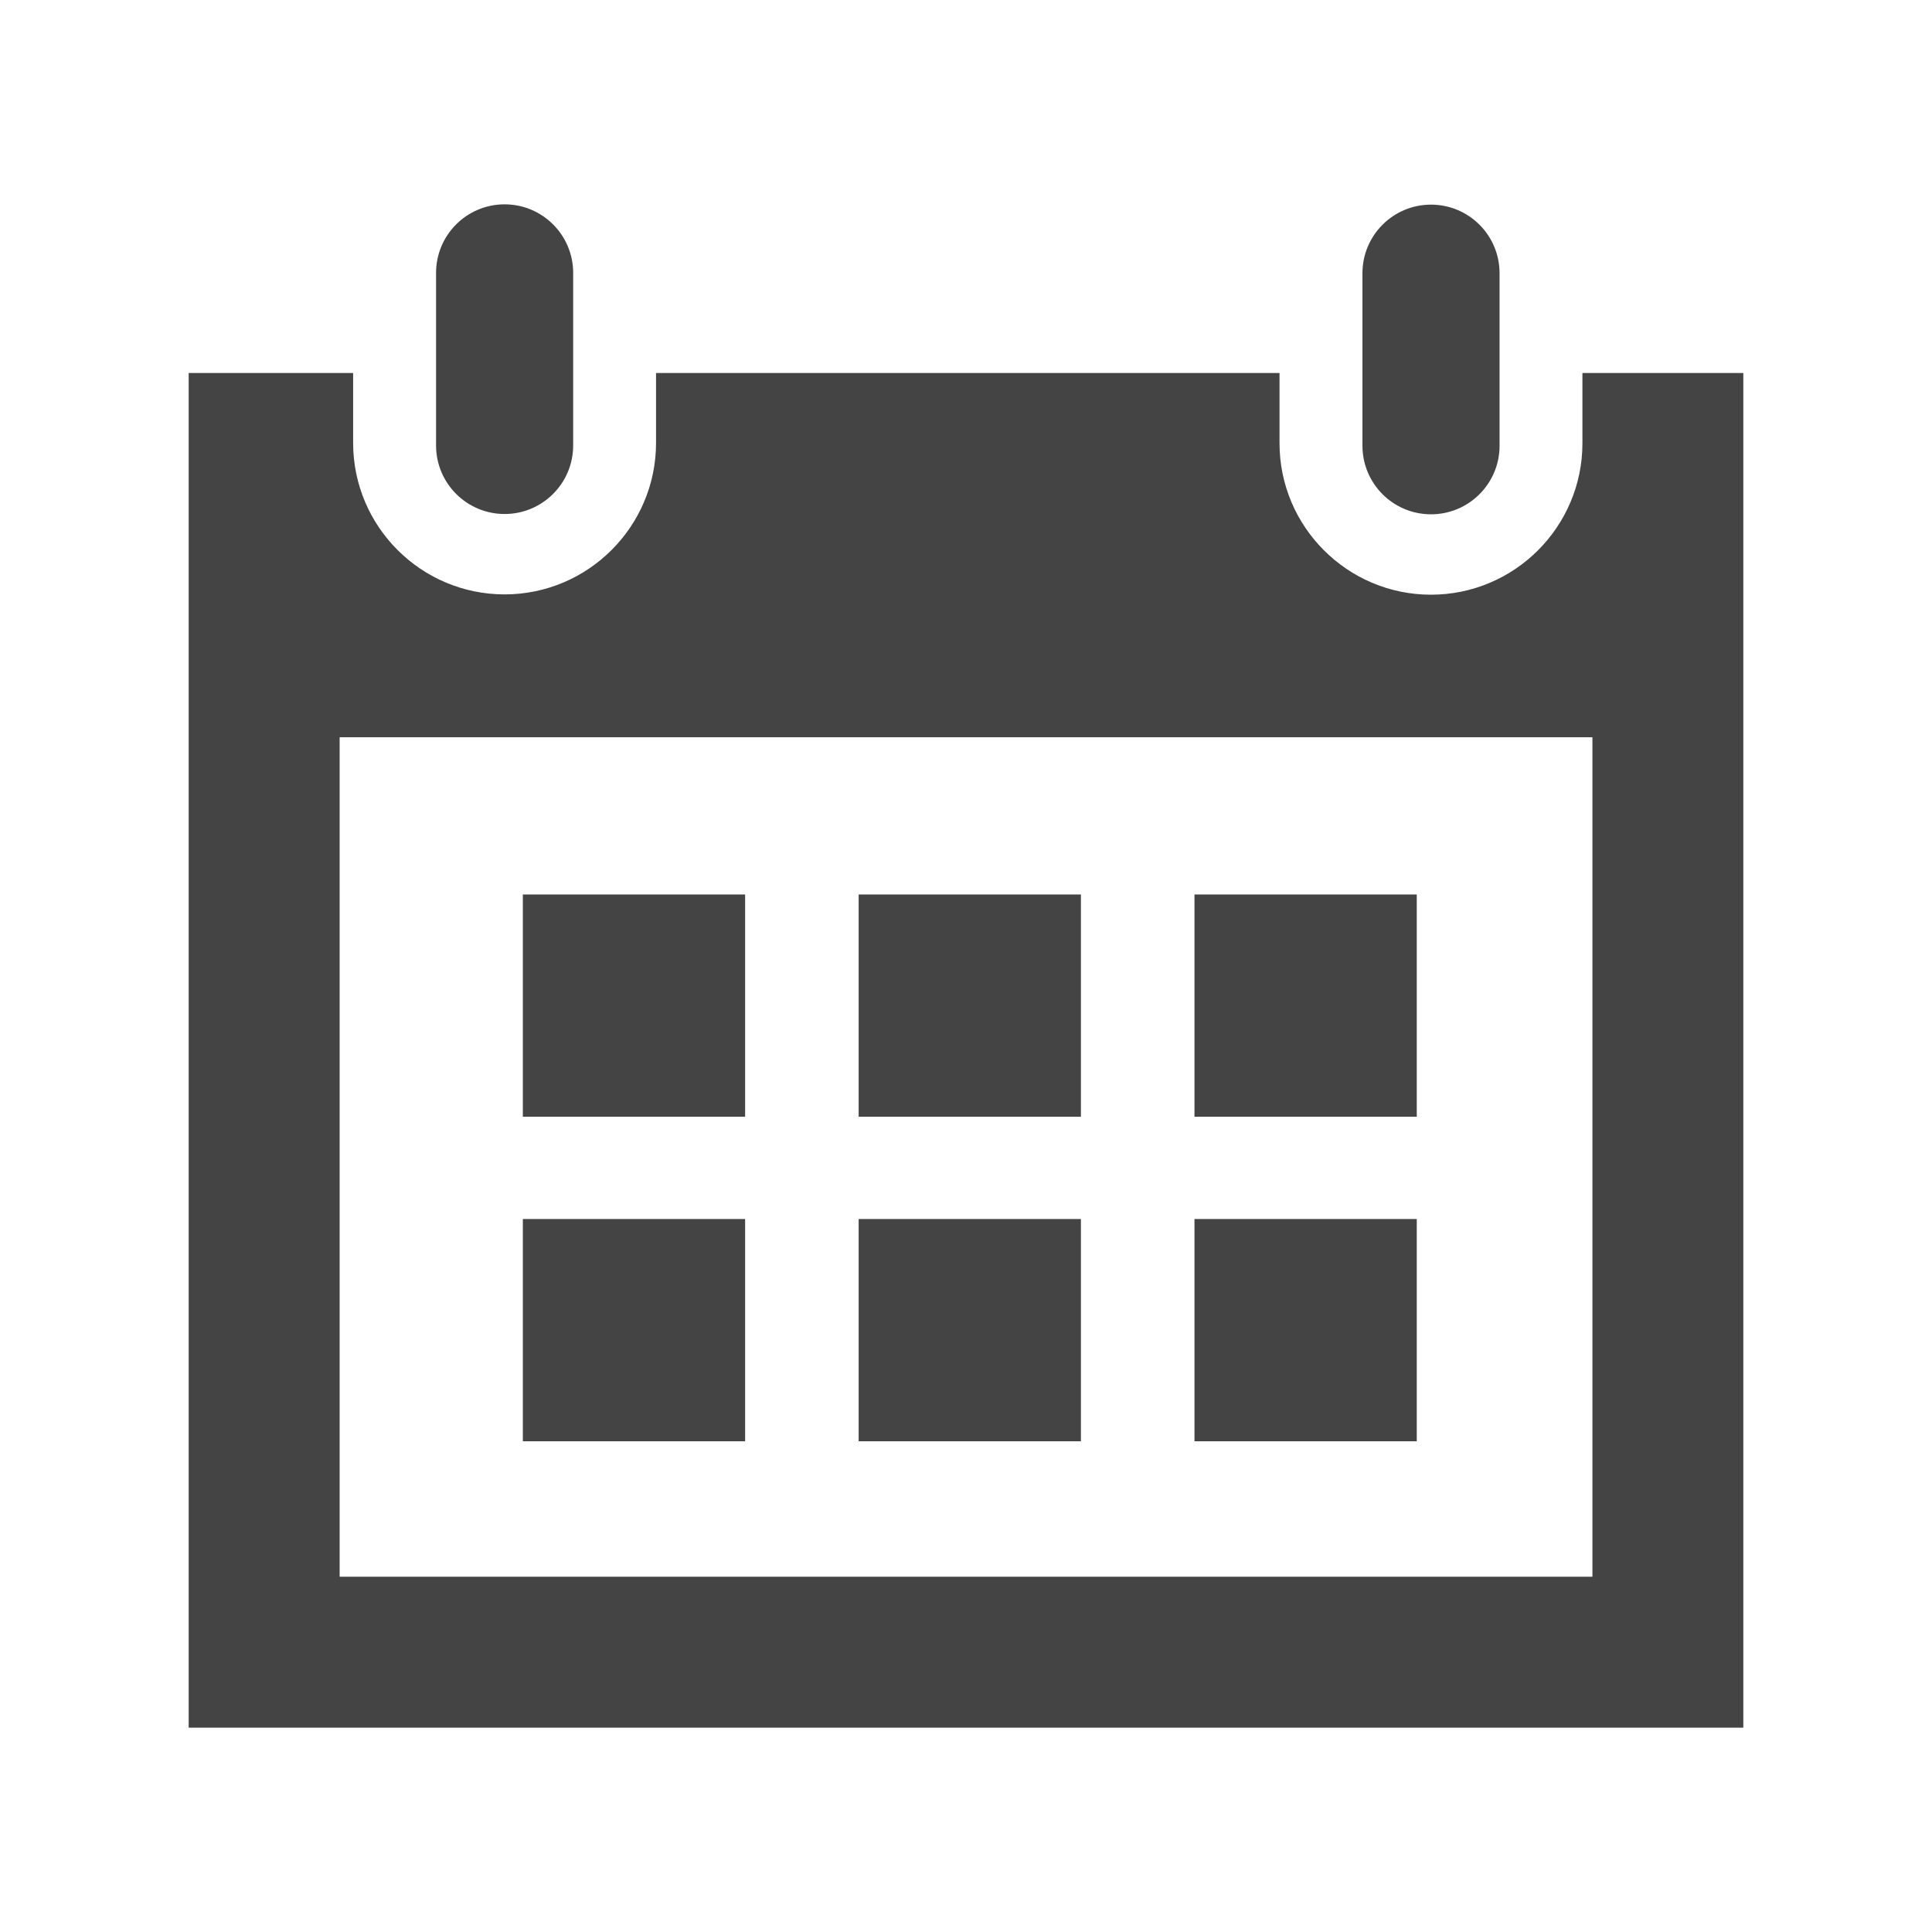
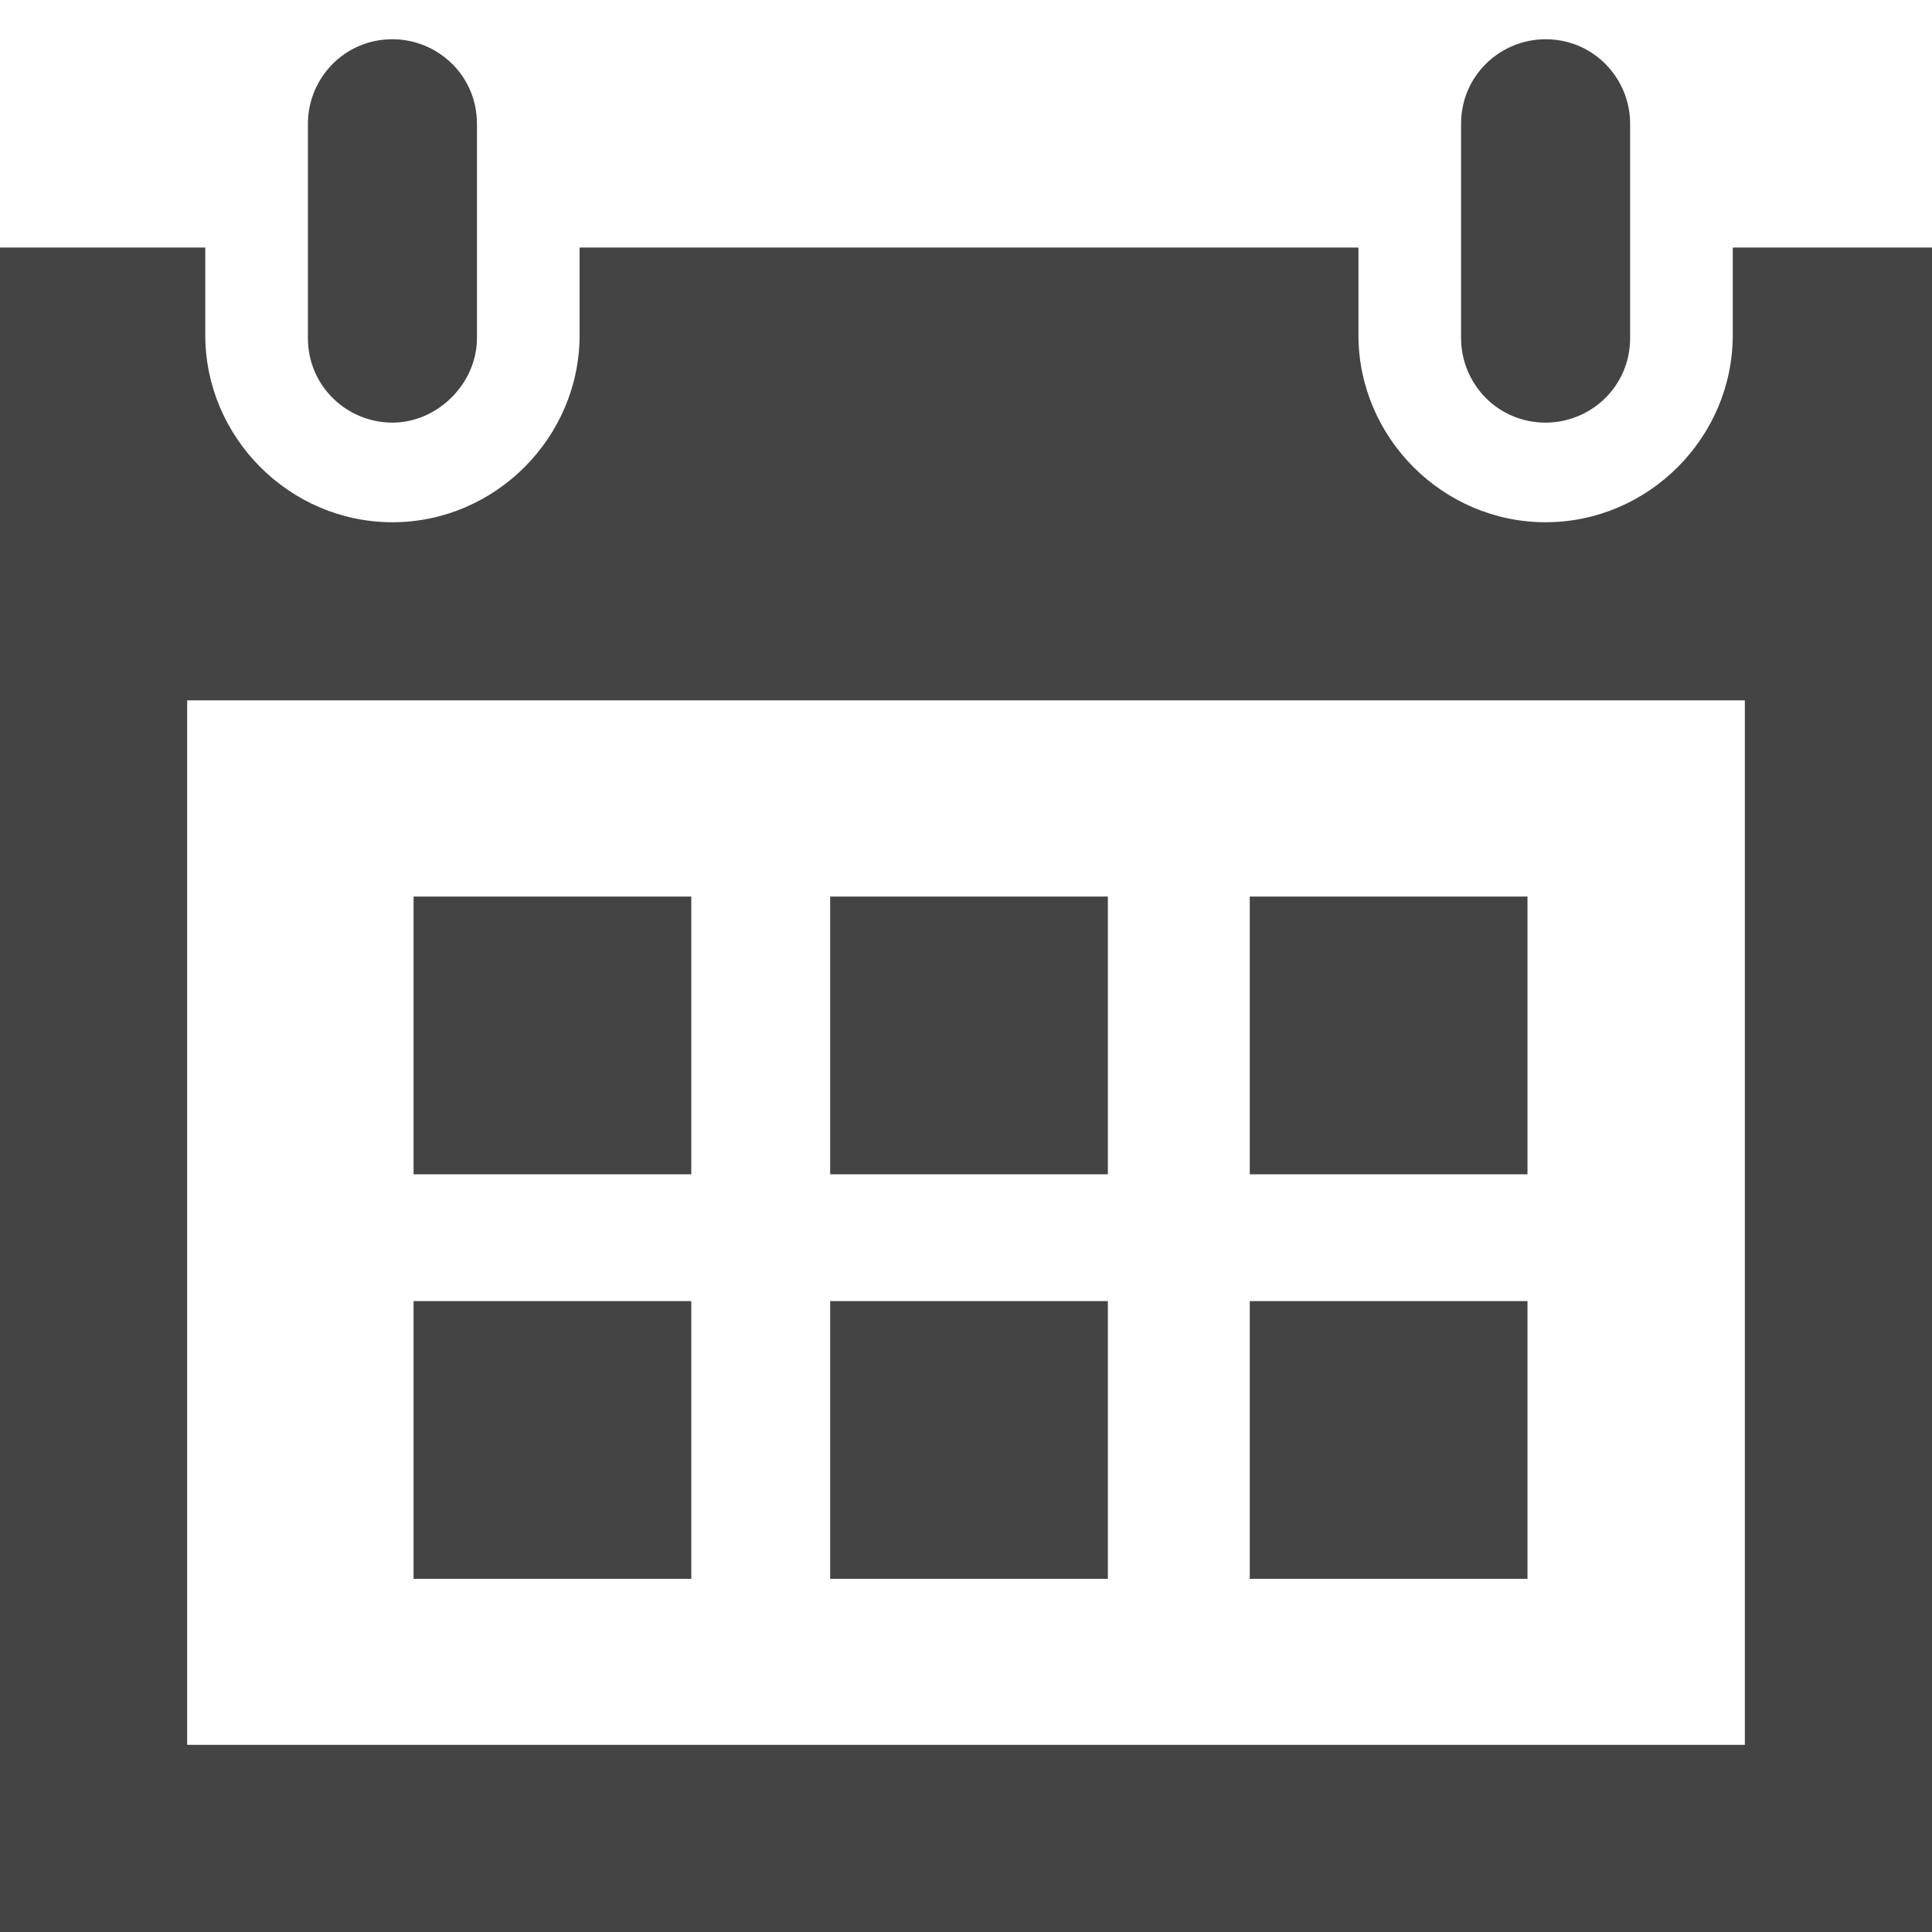
- <svg xmlns="http://www.w3.org/2000/svg" version="1.1" id="Layer_1" x="0px" y="0px" width="64px" height="64px" viewBox="0 0 64 64" enable-background="new 0 0 64 64" xml:space="preserve">
-   <path id="calendar-5-icon" fill="#444444" d="M24.683,36.994H17.32v-7.363h7.363V36.994z M35.807,29.631h-7.363v7.363h7.363V29.631z   M46.932,29.631h-7.363v7.363h7.363V29.631z M24.683,40.381H17.32v7.363h7.363V40.381z M35.807,40.381h-7.363v7.363h7.363V40.381z   M46.932,40.381h-7.363v7.363h7.363V40.381z M49.675,14.766c0,1.254-1.017,2.271-2.271,2.271s-2.271-1.017-2.271-2.271V9.05  c0-1.254,1.017-2.271,2.271-2.271s2.271,1.017,2.271,2.271V14.766z M18.987,9.04c0-1.254-1.017-2.271-2.271-2.271  c-1.255,0-2.271,1.017-2.271,2.271v5.716c0,1.254,1.017,2.271,2.271,2.271s2.271-1.017,2.271-2.271V9.04z M52.42,12.356v2.327  c0,2.766-2.25,5.017-5.017,5.017c-2.766,0-5.017-2.25-5.017-5.017v-2.327H21.732v2.317c0,2.766-2.251,5.017-5.017,5.017  c-2.766,0-5.017-2.25-5.017-5.017v-2.317H6.25v44.875h51.5V12.356L52.42,12.356L52.42,12.356z M52.751,52.231h-41.5V24.422h41.5  V52.231z" />
+ <svg xmlns="http://www.w3.org/2000/svg" version="1.1" id="Layer_1" x="0px" y="0px" viewBox="0 0 64 64" enable-background="new 0 0 64 64" xml:space="preserve">
+   <path id="calendar-5-icon" fill="#444444" d="M22.9,38.9h-9.2v-9.2h9.2C22.9,29.7,22.9,38.9,22.9,38.9z M36.7,29.7h-9.2v9.2h9.2  V29.7z M50.6,29.7h-9.2v9.2h9.2V29.7z M22.9,43.1h-9.2v9.2h9.2C22.9,52.2,22.9,43.1,22.9,43.1z M36.7,43.1h-9.2v9.2h9.2V43.1z   M50.6,43.1h-9.2v9.2h9.2V43.1z M54,11.2c0,1.6-1.3,2.8-2.8,2.8c-1.6,0-2.8-1.3-2.8-2.8V4.1c0-1.6,1.3-2.8,2.8-2.8  c1.6,0,2.8,1.3,2.8,2.8V11.2z M15.8,4.1c0-1.6-1.3-2.8-2.8-2.8c-1.6,0-2.8,1.3-2.8,2.8v7.1c0,1.6,1.3,2.8,2.8,2.8s2.8-1.3,2.8-2.8  V4.1z M57.4,8.2v2.9c0,3.4-2.8,6.2-6.2,6.2c-3.4,0-6.2-2.8-6.2-6.2V8.2H19.2v2.9c0,3.4-2.8,6.2-6.2,6.2s-6.2-2.8-6.2-6.2V8.2H0V64  h64V8.2H57.4L57.4,8.2z M57.8,57.8H6.2V23.2h51.6V57.8z" />
</svg>
